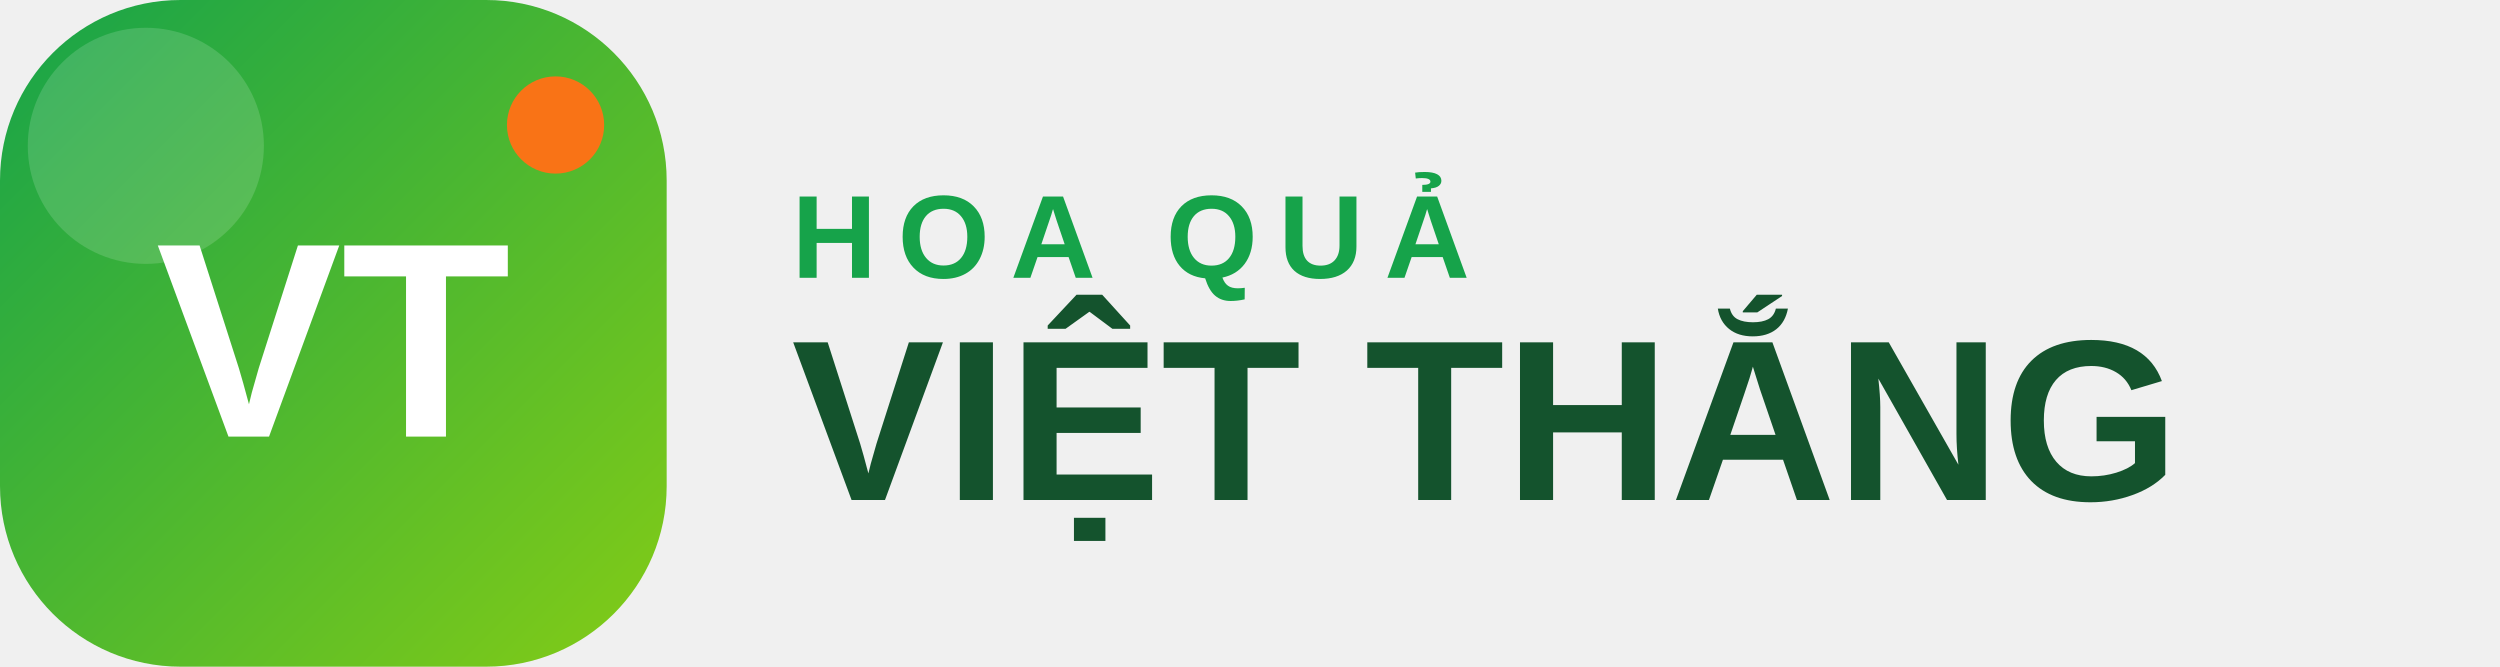
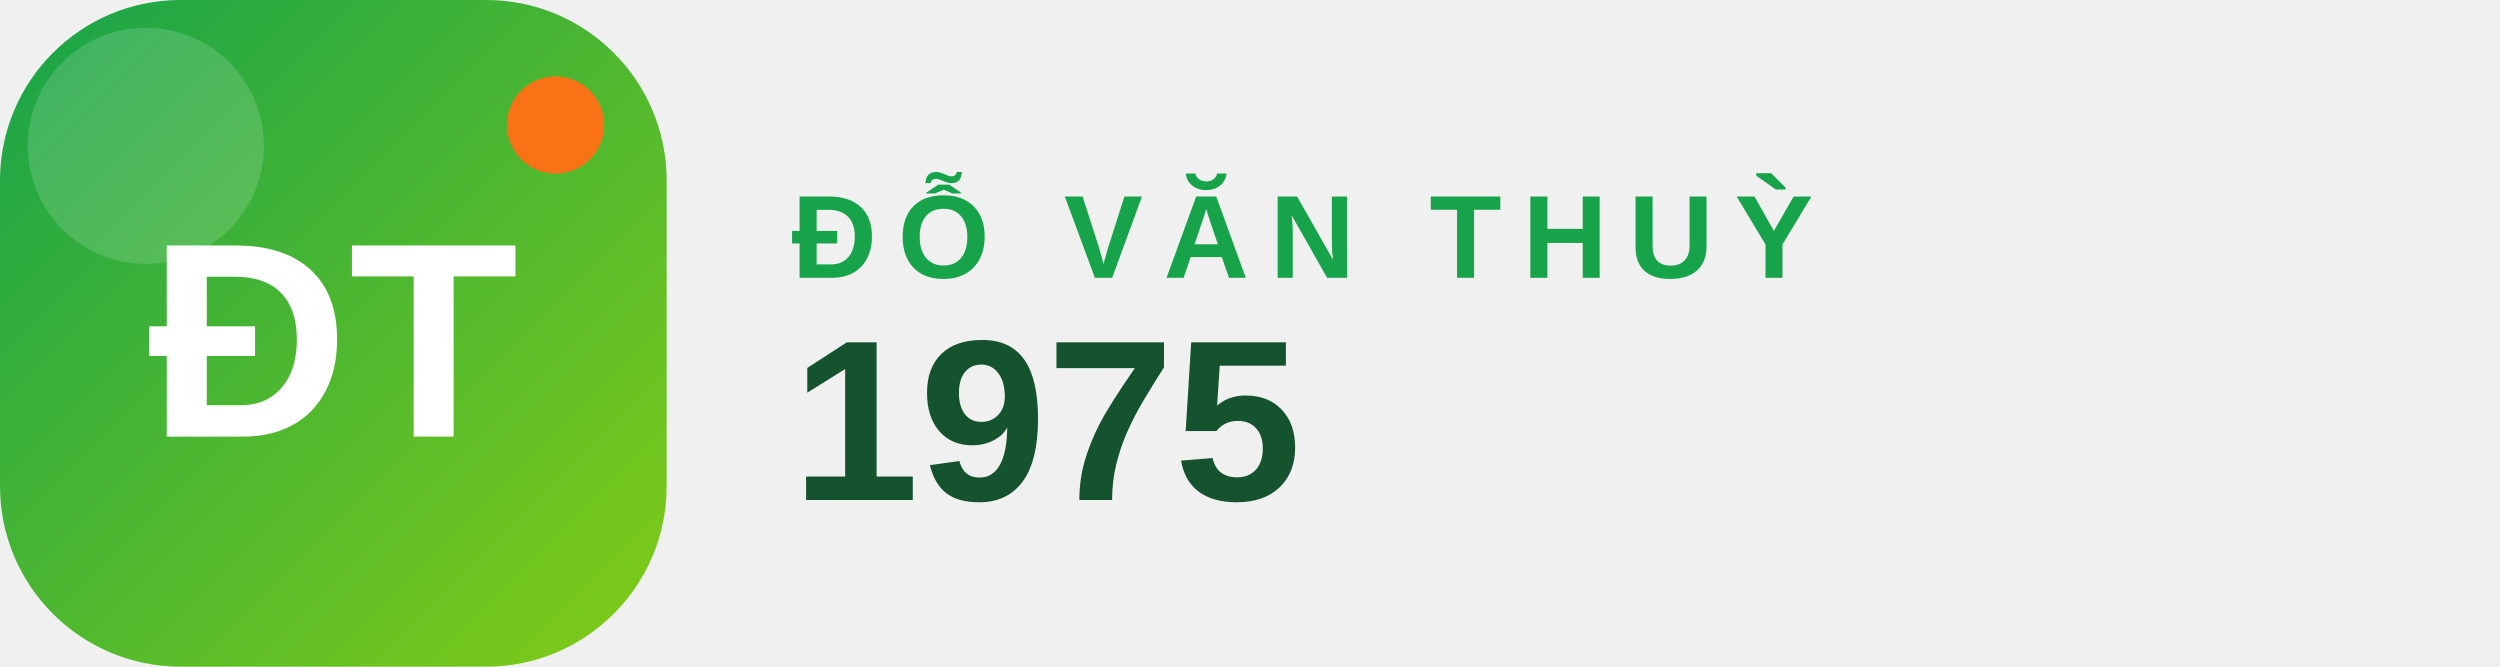
- <svg xmlns="http://www.w3.org/2000/svg" viewBox="0 0 360 96" width="360" height="96" role="img" aria-label="Hoa Quả Việt Thắng">
+ <svg xmlns="http://www.w3.org/2000/svg" viewBox="0 0 360 96" width="360" height="96" role="img" aria-label="Đỗ Văn Thuỳ 1975">
  <defs>
    <linearGradient id="g" x1="0" y1="0" x2="1" y2="1">
      <stop offset="0" stop-color="#16a34a" />
      <stop offset="1" stop-color="#84cc16" />
    </linearGradient>
  </defs>
  <rect x="0" y="0" width="96" height="96" rx="26" fill="url(#g)" />
  <circle cx="21" cy="21" r="17" fill="#ffffff" opacity="0.15" />
-   <text x="48" y="49" text-anchor="middle" dominant-baseline="central" font-family="Arial, Helvetica, sans-serif" font-size="40" font-weight="800" fill="#ffffff">VT</text>
+   <text x="48" y="49" text-anchor="middle" dominant-baseline="central" font-family="Arial, Helvetica, sans-serif" font-size="40" font-weight="800" fill="#ffffff">ĐT</text>
  <circle cx="80" cy="18" r="7" fill="#f97316" />
-   <text x="114" y="40" font-family="Arial, Helvetica, sans-serif" font-size="17" font-weight="700" letter-spacing="3" fill="#16a34a">HOA QUẢ</text>
-   <text x="114" y="72" font-family="Arial, Helvetica, sans-serif" font-size="33" font-weight="800" fill="#14532d">VIỆT THẮNG</text>
+   <text x="114" y="40" font-family="Arial, Helvetica, sans-serif" font-size="17" font-weight="700" letter-spacing="3" fill="#16a34a">ĐỖ VĂN THUỲ</text>
+   <text x="114" y="72" font-family="Arial, Helvetica, sans-serif" font-size="33" font-weight="800" fill="#14532d">1975</text>
</svg>
